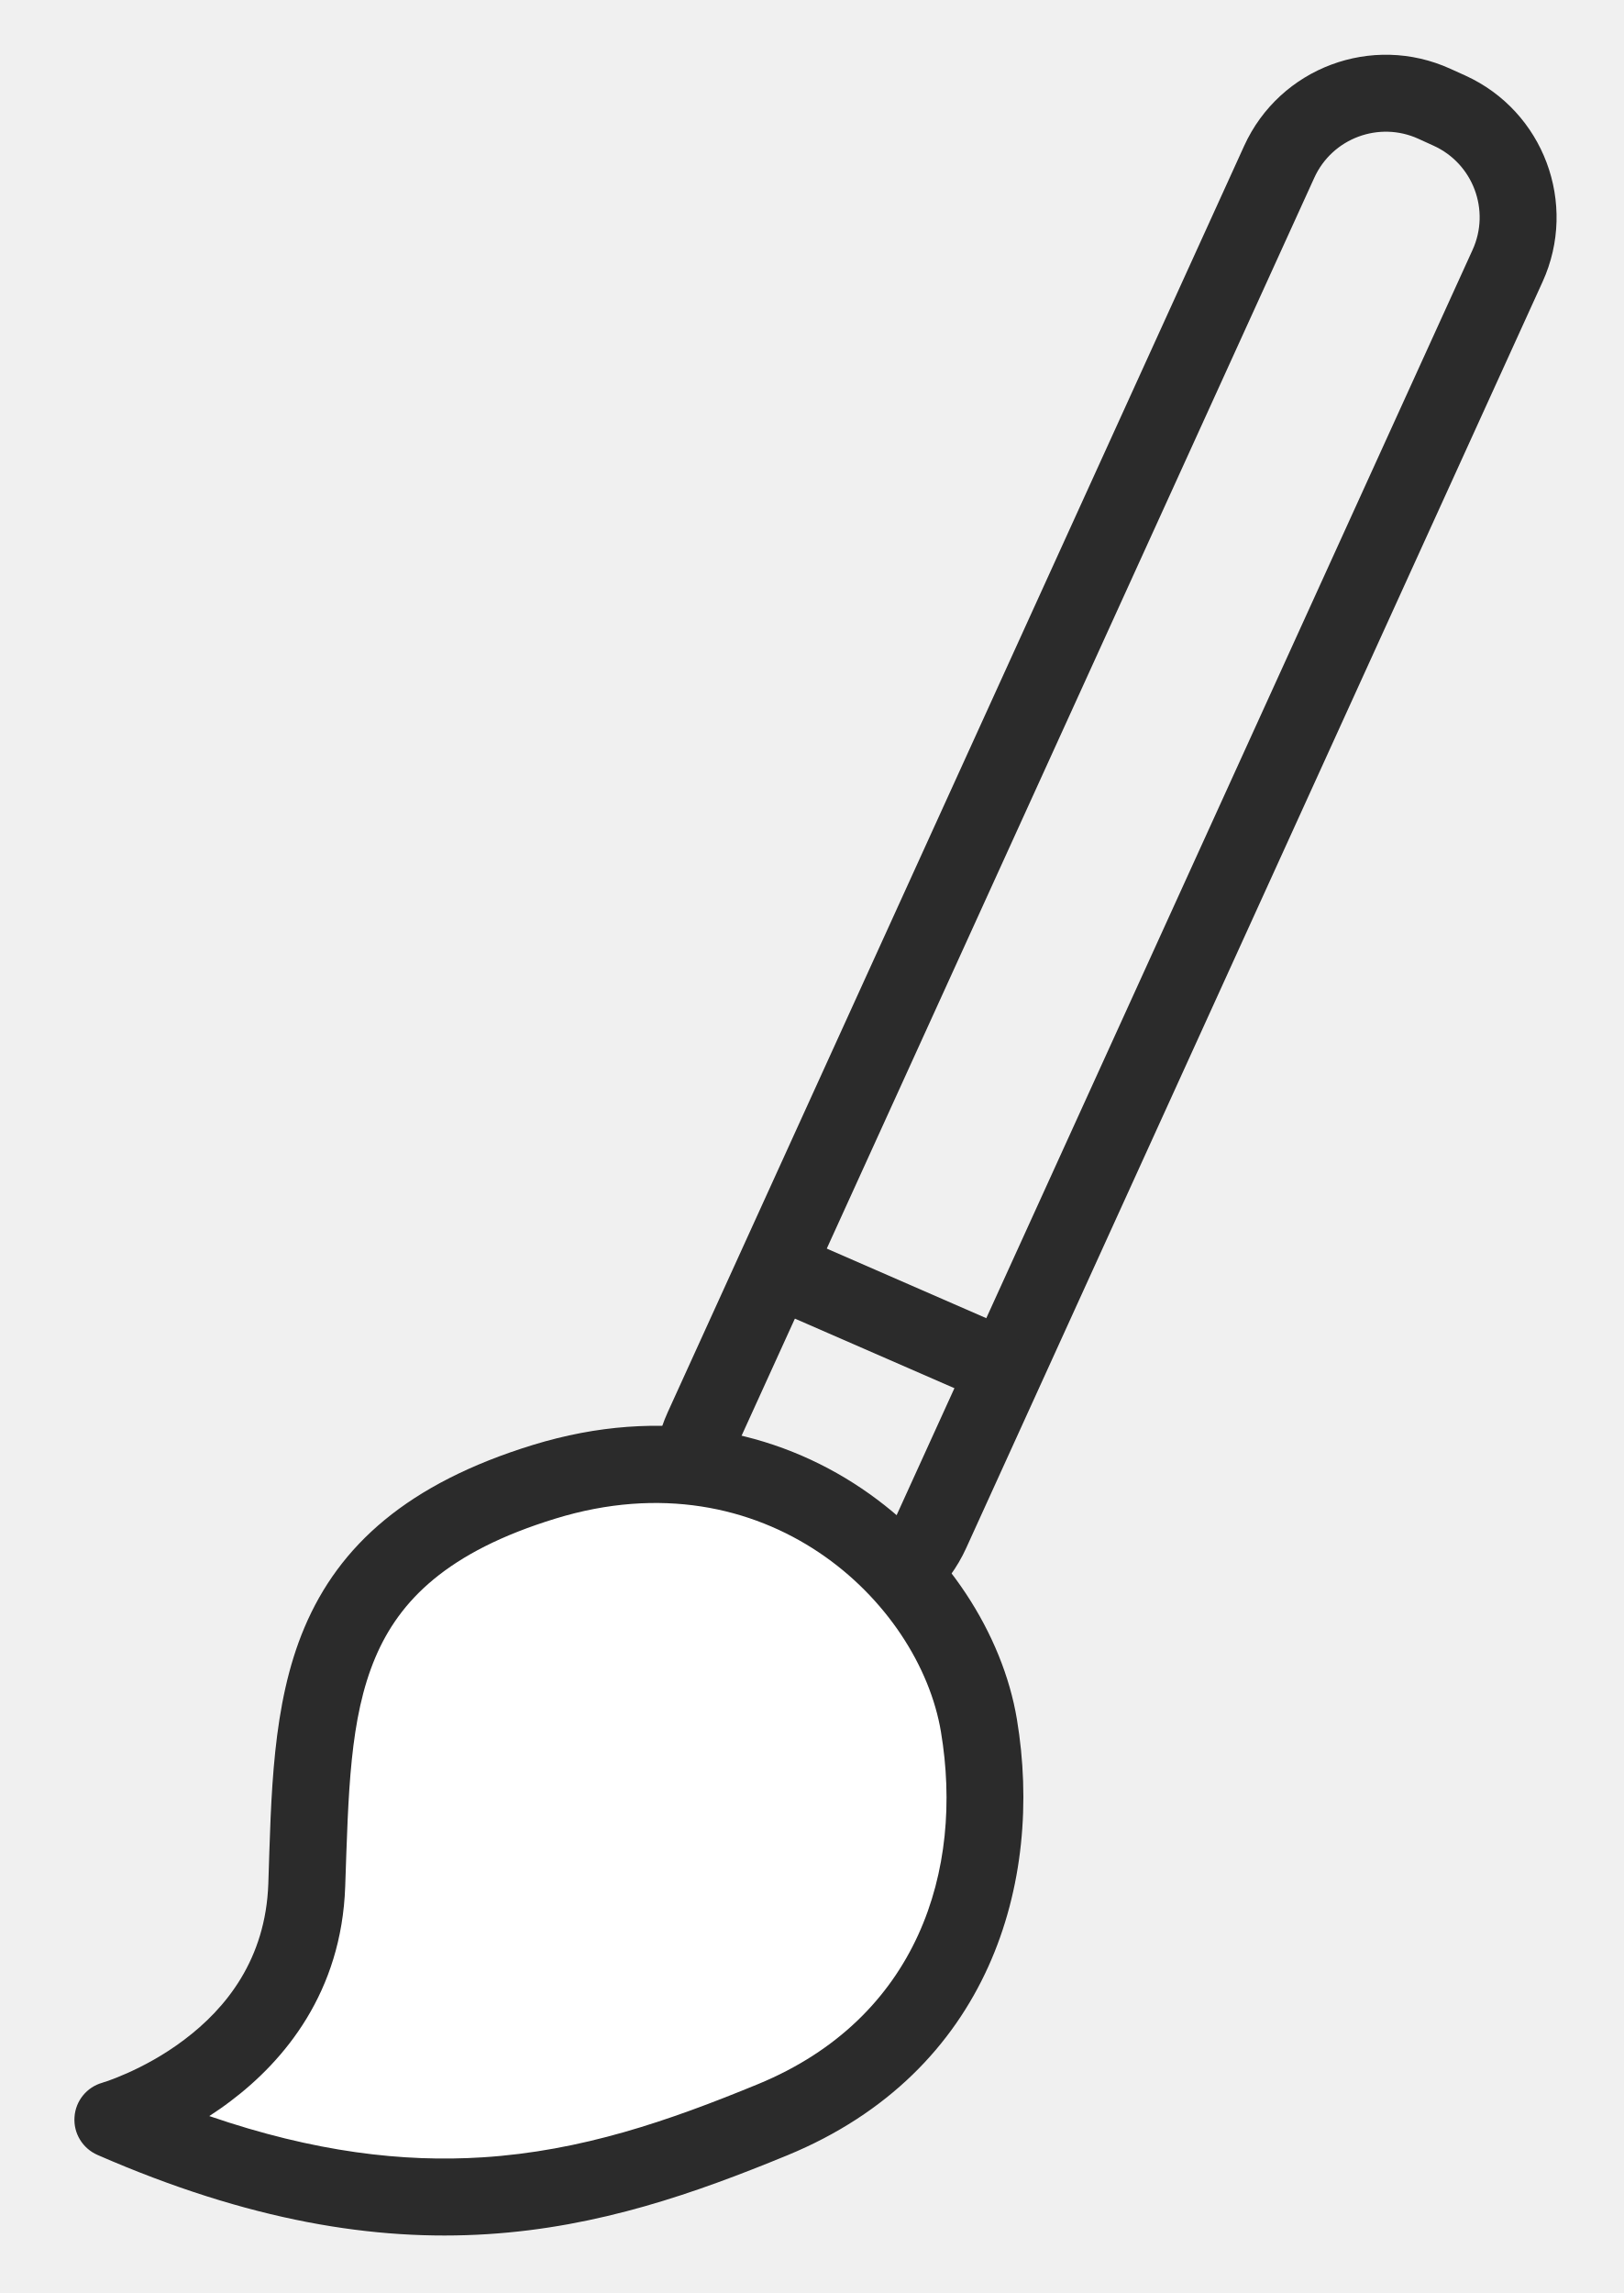
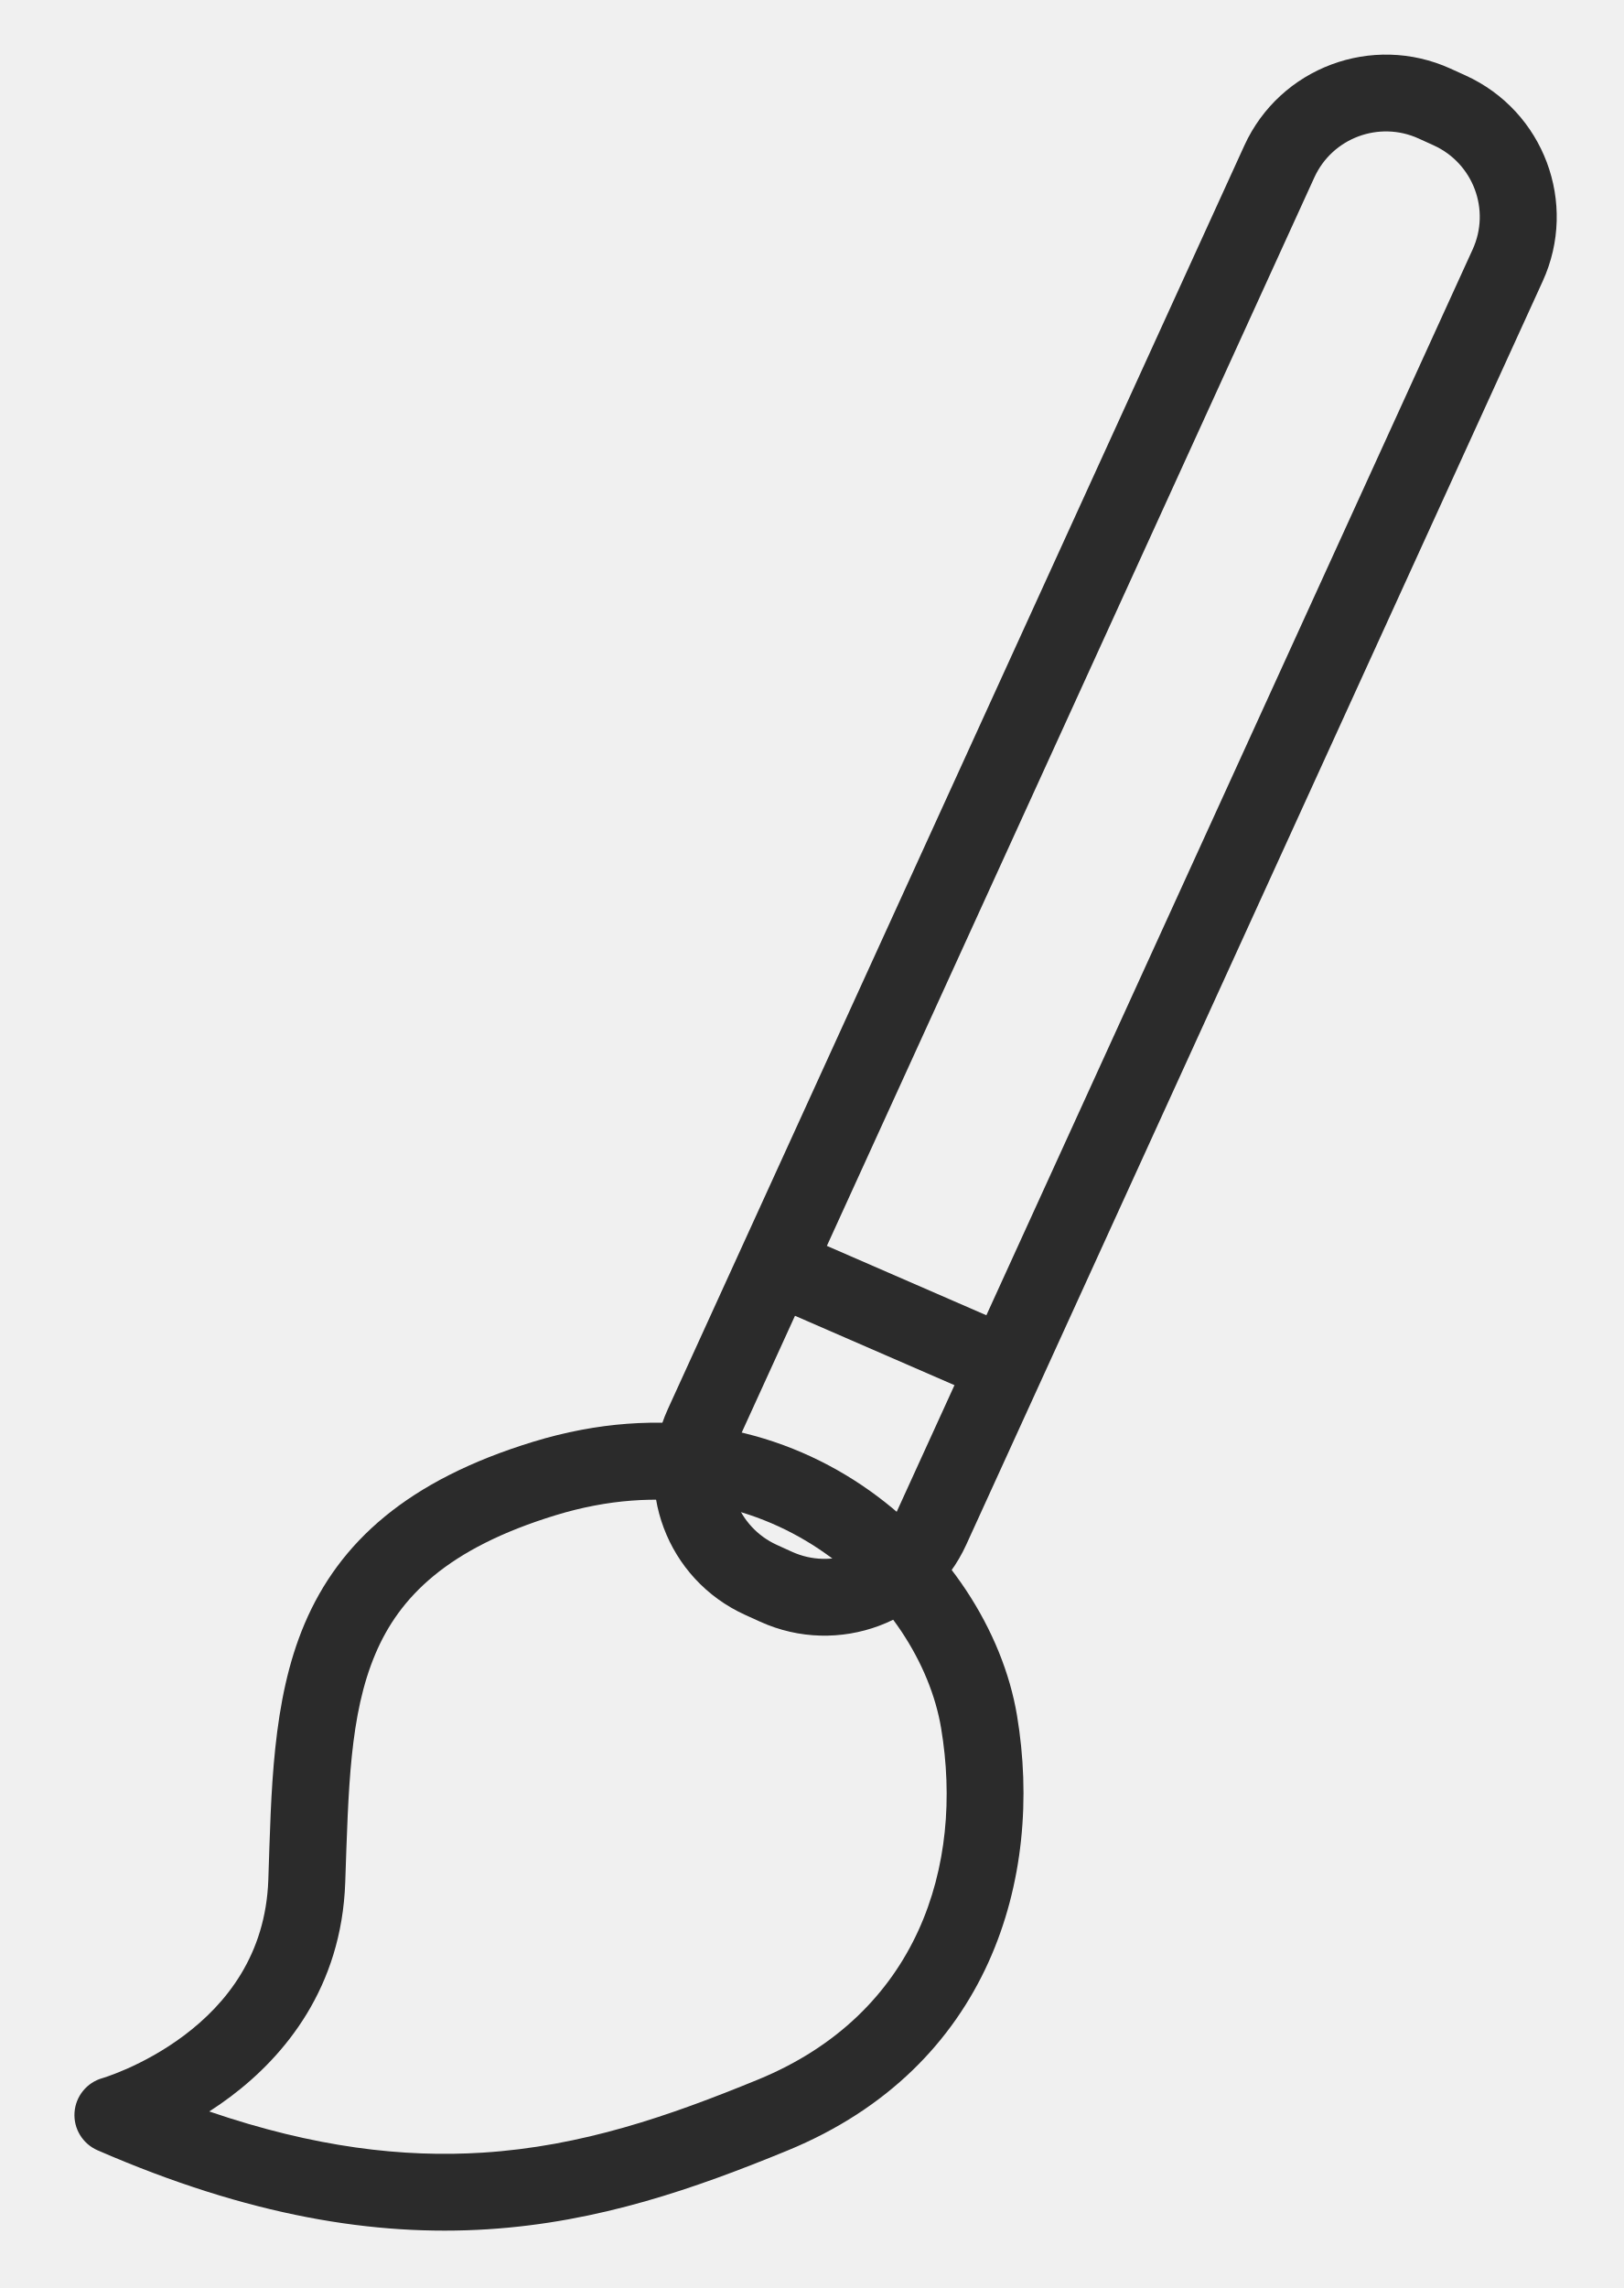
- <svg xmlns="http://www.w3.org/2000/svg" width="17" height="24" viewBox="0 0 17 24" fill="none">
-   <g clip-path="url(#clip0_198_6083)">
-     <path d="M15.416 2.616C15.605 2.202 15.422 1.713 15.008 1.525L14.85 1.453C14.436 1.264 13.947 1.447 13.759 1.861L7.724 15.114C7.536 15.528 7.719 16.017 8.133 16.206L8.291 16.277C8.705 16.466 9.193 16.283 9.382 15.869L15.416 2.616ZM10.115 16.203C9.742 17.022 8.776 17.383 7.957 17.011L7.799 16.939C6.98 16.566 6.618 15.6 6.991 14.78L13.025 1.527C13.398 0.708 14.365 0.347 15.184 0.72L15.341 0.791C16.16 1.164 16.522 2.131 16.149 2.95L10.115 16.203Z" fill="#2B2B2B" />
-     <path d="M1.182 22.186C1.182 22.186 3.146 21.63 3.211 19.731C3.277 17.832 3.244 16.261 5.699 15.509C8.154 14.756 9.987 16.491 10.249 18.062C10.511 19.633 9.987 21.405 8.089 22.186C6.19 22.967 4.259 23.528 1.182 22.186Z" fill="white" />
-     <path d="M5.581 15.123C8.297 14.291 10.349 16.215 10.646 17.995C10.929 19.695 10.362 21.686 8.242 22.559L8.242 22.559C7.281 22.954 6.275 23.31 5.103 23.384C3.925 23.459 2.609 23.248 1.021 22.555C0.865 22.487 0.768 22.329 0.78 22.159C0.791 21.989 0.908 21.845 1.072 21.799C1.072 21.799 1.072 21.799 1.071 21.799C1.071 21.799 1.071 21.799 1.071 21.799C1.071 21.799 1.071 21.799 1.071 21.799C1.071 21.799 1.071 21.799 1.072 21.799C1.074 21.798 1.078 21.797 1.083 21.795C1.093 21.792 1.11 21.786 1.133 21.779C1.178 21.763 1.245 21.737 1.327 21.701C1.492 21.628 1.711 21.514 1.929 21.349C2.365 21.021 2.781 20.509 2.809 19.717C2.84 18.799 2.845 17.842 3.188 17.033C3.551 16.176 4.266 15.527 5.581 15.123ZM9.851 18.128C9.625 16.766 8.011 15.221 5.817 15.894C4.677 16.243 4.181 16.756 3.93 17.347C3.659 17.987 3.648 18.764 3.614 19.745C3.576 20.852 2.978 21.567 2.414 21.992C2.339 22.049 2.264 22.101 2.191 22.148C3.294 22.527 4.223 22.633 5.052 22.58C6.089 22.514 6.997 22.2 7.935 21.814C9.611 21.124 10.092 19.571 9.851 18.128V18.128Z" fill="#2B2B2B" />
-     <path d="M10.688 13.955L10.366 14.693L7.958 13.643L8.28 12.905L10.688 13.955Z" fill="#2B2B2B" />
+ <svg xmlns="http://www.w3.org/2000/svg" width="284" height="400" viewBox="0 0 284 400" fill="none">
+   <g clip-path="url(#clip0_2189_21136)">
+     <mask id="mask0_2189_21136" style="mask-type:luminance" maskUnits="userSpaceOnUse" x="0" y="0" width="284" height="400">
+       <path d="M284 0H0V400H284V0Z" fill="white" />
+     </mask>
+     <g mask="url(#mask0_2189_21136)">
+       <path d="M257.536 43.597C260.687 36.695 257.631 28.552 250.713 25.41L248.079 24.213C241.159 21.07 232.999 24.118 229.848 31.02L129.041 251.907C125.891 258.808 128.946 266.95 135.865 270.093L138.5 271.29C145.418 274.433 153.579 271.385 156.729 264.483L257.536 43.597ZM168.977 270.047C162.748 283.697 146.606 289.723 132.923 283.51L130.288 282.312C116.606 276.097 110.564 259.993 116.793 246.343L217.601 25.456C223.83 11.806 239.972 5.779 253.655 11.994L256.29 13.191C269.972 19.406 276.015 35.51 269.785 49.16L168.977 270.047Z" fill="#2B2B2B" />
+       <path d="M93.237 252.058C138.619 238.175 172.897 270.243 177.854 299.923C182.587 328.243 173.111 361.435 137.688 375.976C121.644 382.56 104.824 388.495 85.245 389.735C65.577 390.98 43.595 387.468 17.055 375.921C14.45 374.786 12.84 372.143 13.032 369.315C13.224 366.486 15.175 364.085 17.906 363.31C17.937 363.301 18.004 363.281 18.091 363.253C18.266 363.198 18.549 363.106 18.926 362.975C19.68 362.71 20.801 362.286 22.169 361.685C24.92 360.471 28.578 358.566 32.235 355.816C39.505 350.346 46.467 341.816 46.924 328.62C47.453 313.323 47.537 297.368 53.264 283.883C59.331 269.601 71.271 258.778 93.237 252.058ZM164.58 302.13C160.792 279.44 133.826 253.685 97.182 264.895C78.136 270.721 69.843 279.263 65.656 289.121C61.13 299.776 60.94 312.735 60.374 329.083C59.736 347.53 49.747 359.456 40.338 366.535C39.079 367.483 37.825 368.348 36.597 369.136C55.037 375.455 70.554 377.213 84.392 376.336C101.723 375.238 116.893 369.99 132.567 363.56C160.569 352.065 168.599 326.18 164.58 302.13Z" fill="#2B2B2B" />
+       <path d="M178.55 232.575L173.173 244.883L132.939 227.387L138.317 215.08L178.55 232.575Z" fill="#2B2B2B" />
+     </g>
  </g>
  <defs>
-     <clipPath id="clip0_198_6083">
-       <rect width="17" height="24" fill="white" />
+     <clipPath id="clip0_2189_21136">
+       <rect width="284" height="400" fill="white" />
    </clipPath>
  </defs>
</svg>
